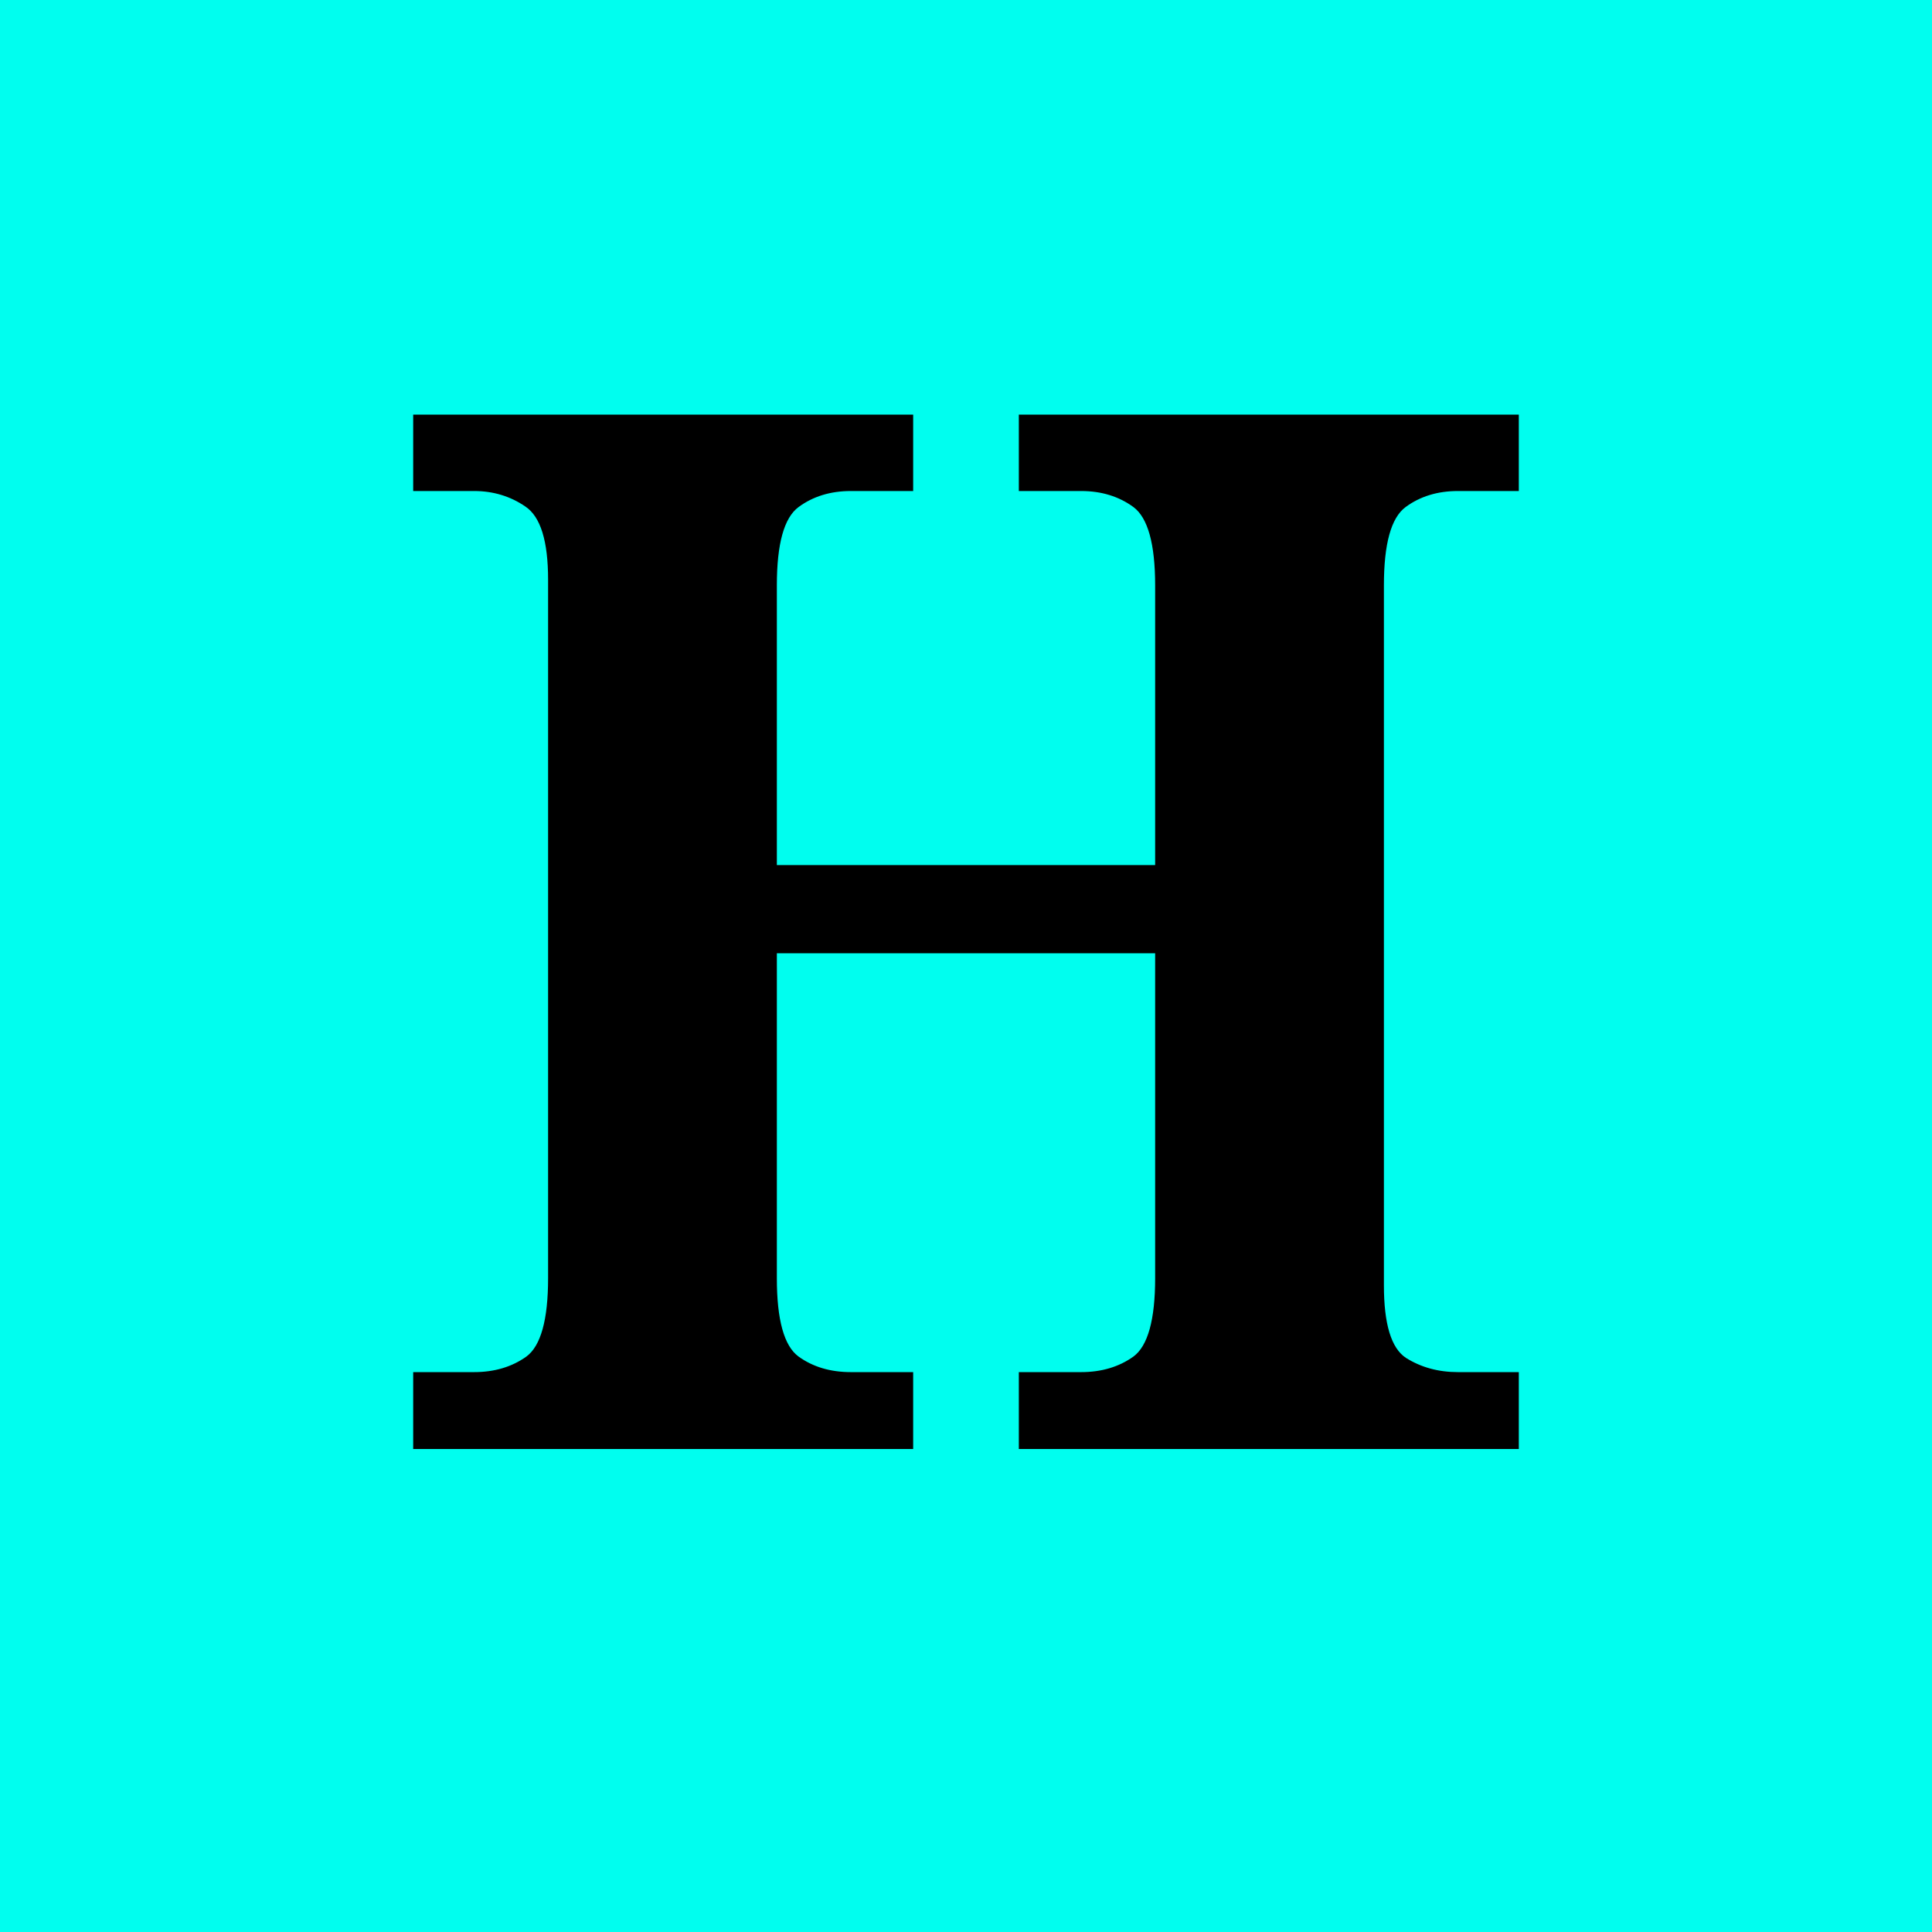
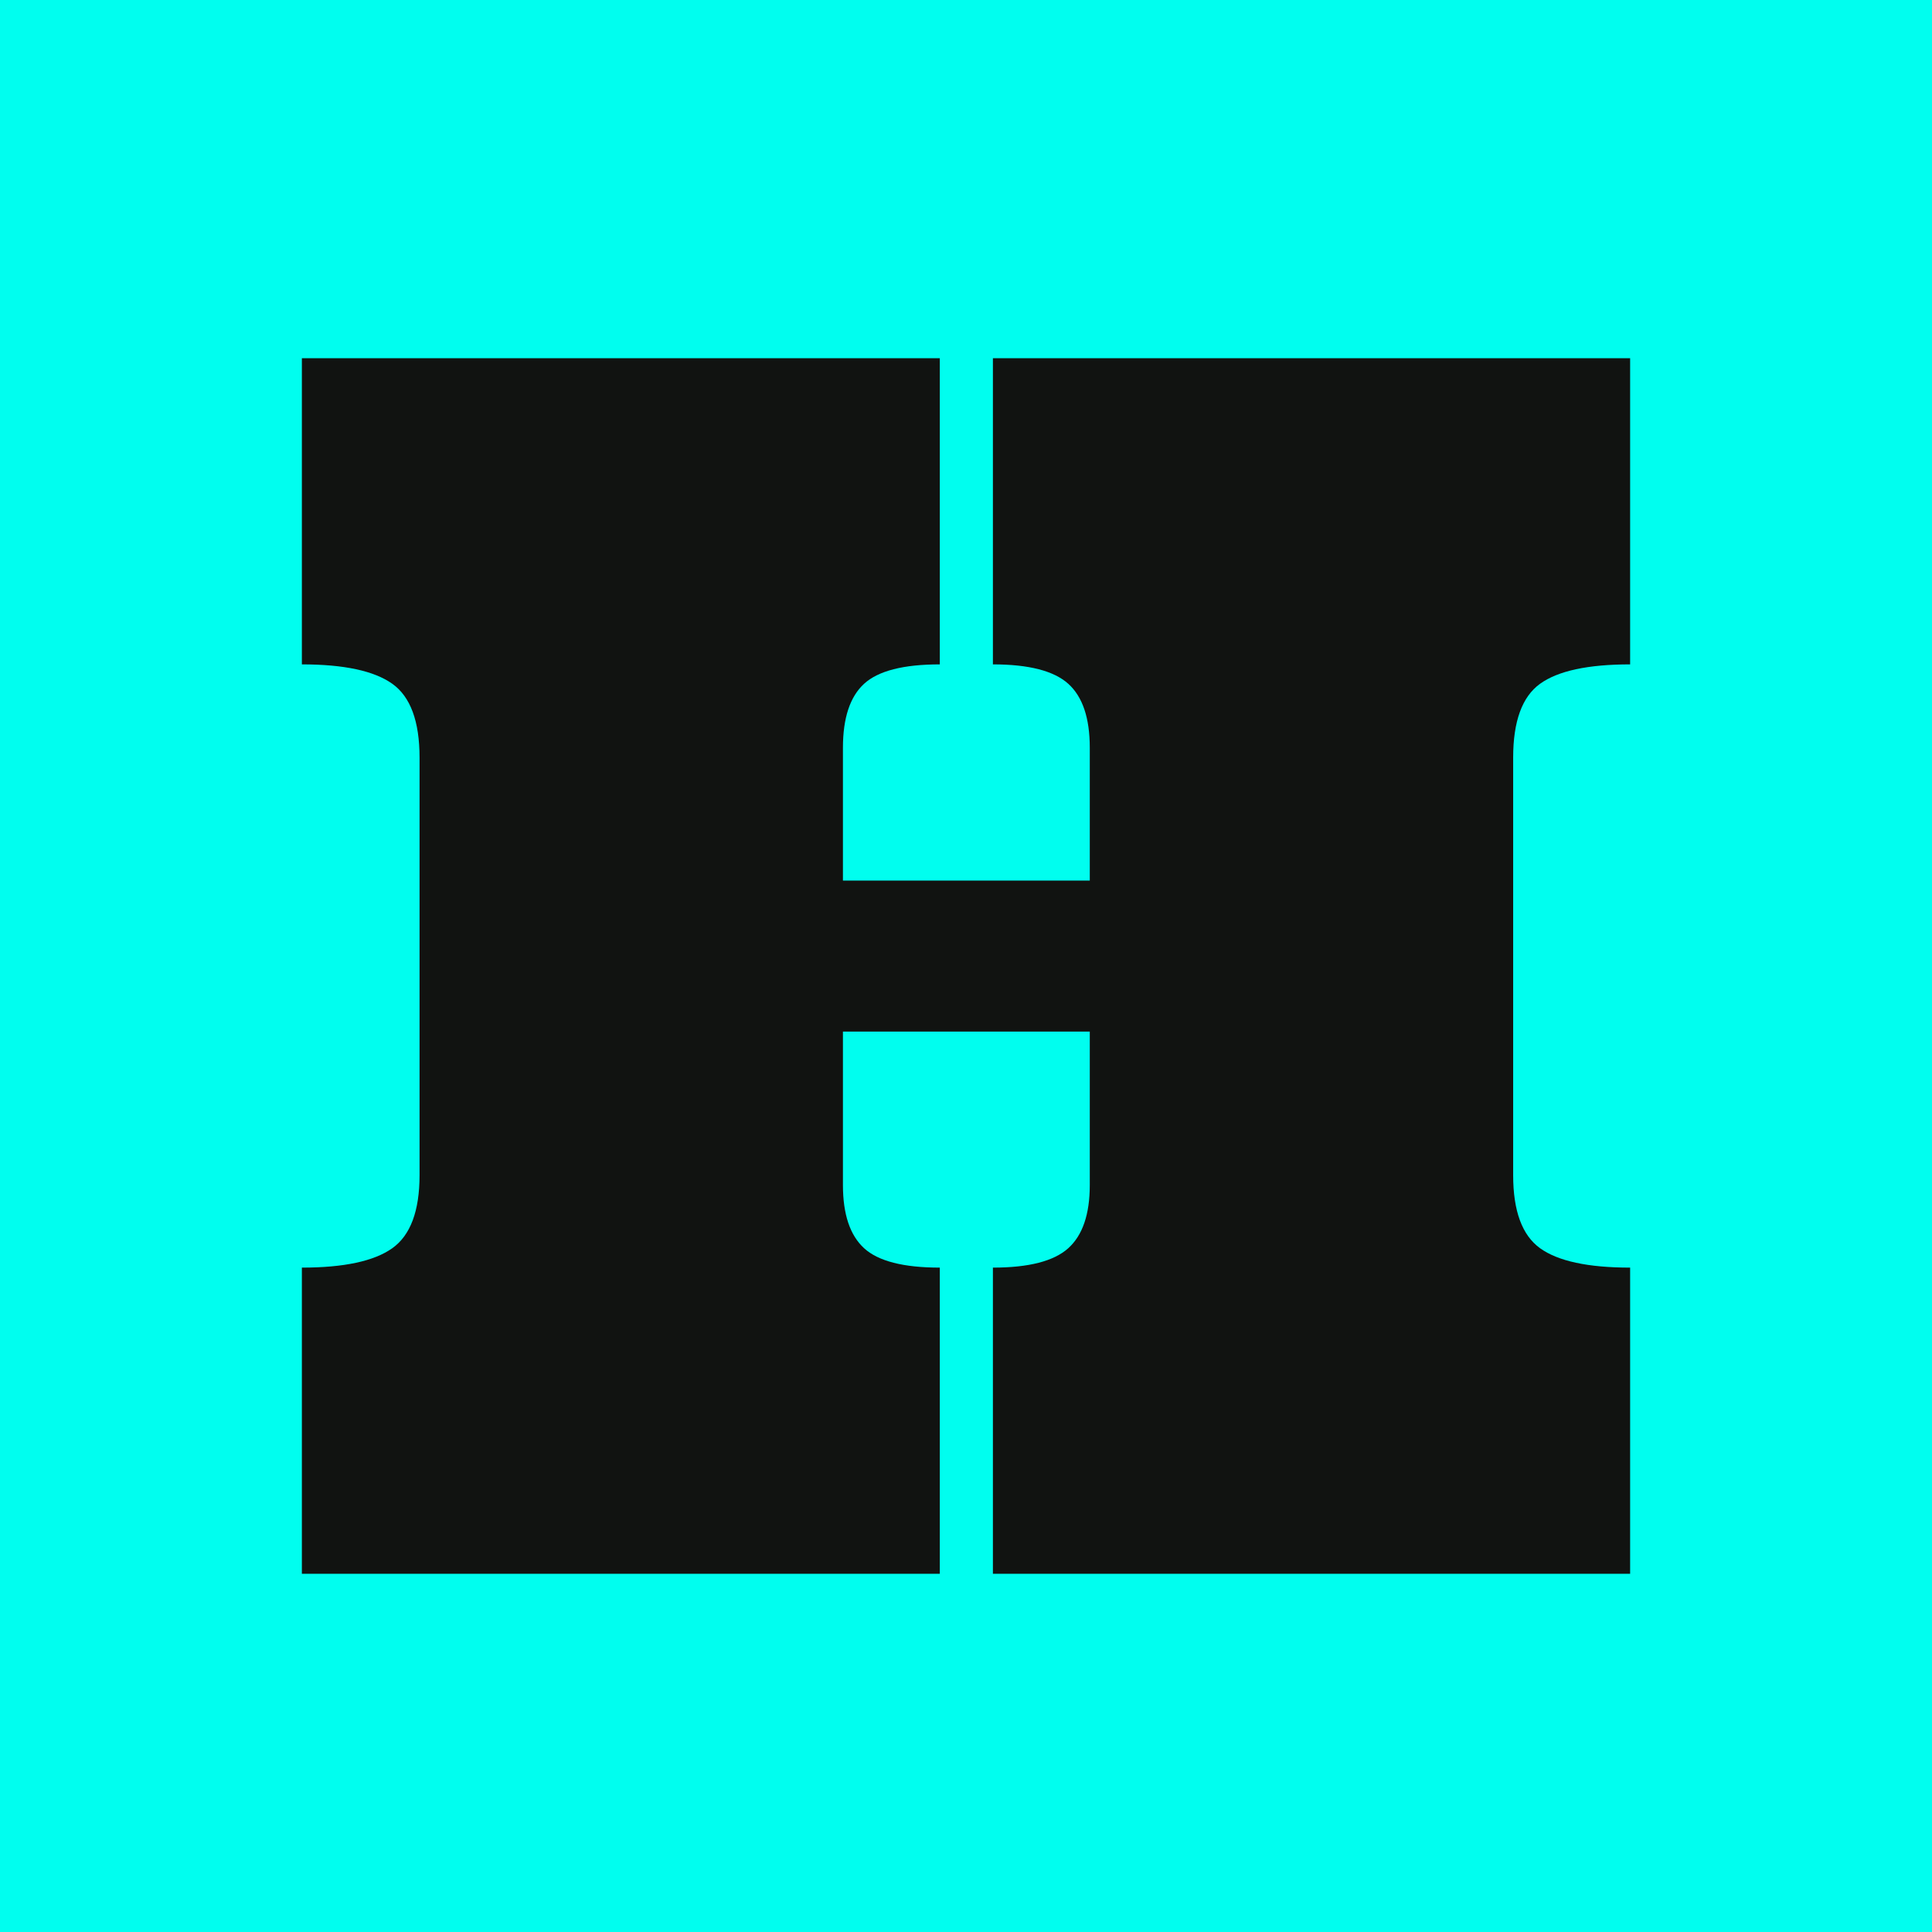
- <svg xmlns="http://www.w3.org/2000/svg" viewBox="0 0 64 64">
-   <rect width="64" height="64" fill="#00feef" />
-   <text x="32" y="48" text-anchor="middle" font-family="Georgia,serif" font-weight="900" font-size="48">H</text>
+ <svg xmlns="http://www.w3.org/2000/svg" width="64" height="64" viewBox="0 0 64 64">
+   <rect width="64" height="64" fill="#00FEEF" />
+   <path fill="#111311" transform="matrix(0.02377093 0 0 -0.02733657 9.025392 52.13339)" d="M1139 657H795V471Q795 418 824.5 394.5Q854 371 930 371V0H41V371Q129 371 167.0 394.5Q205 418 205 483V989Q205 1055 167.0 1078.5Q129 1102 41 1102V1473H930V1102Q854 1102 824.5 1078.5Q795 1055 795 1001V840H1139V1001Q1139 1055 1109.0 1078.5Q1079 1102 1004 1102V1473H1892V1102Q1804 1102 1766.5 1078.5Q1729 1055 1729 989V483Q1729 418 1766.5 394.5Q1804 371 1892 371V0H1004V371Q1079 371 1109.0 394.5Q1139 418 1139 471Z" />
</svg>
